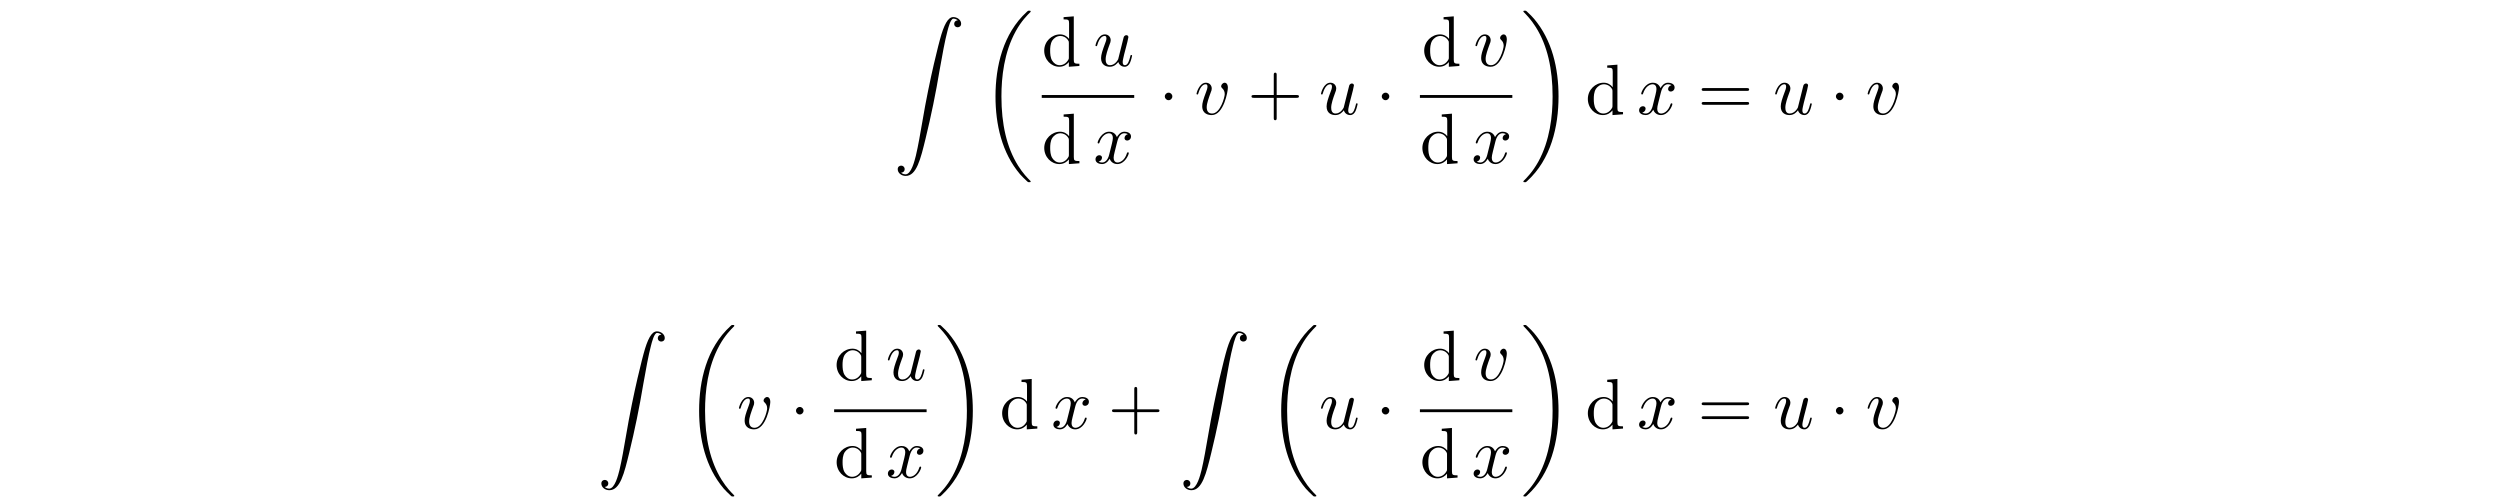
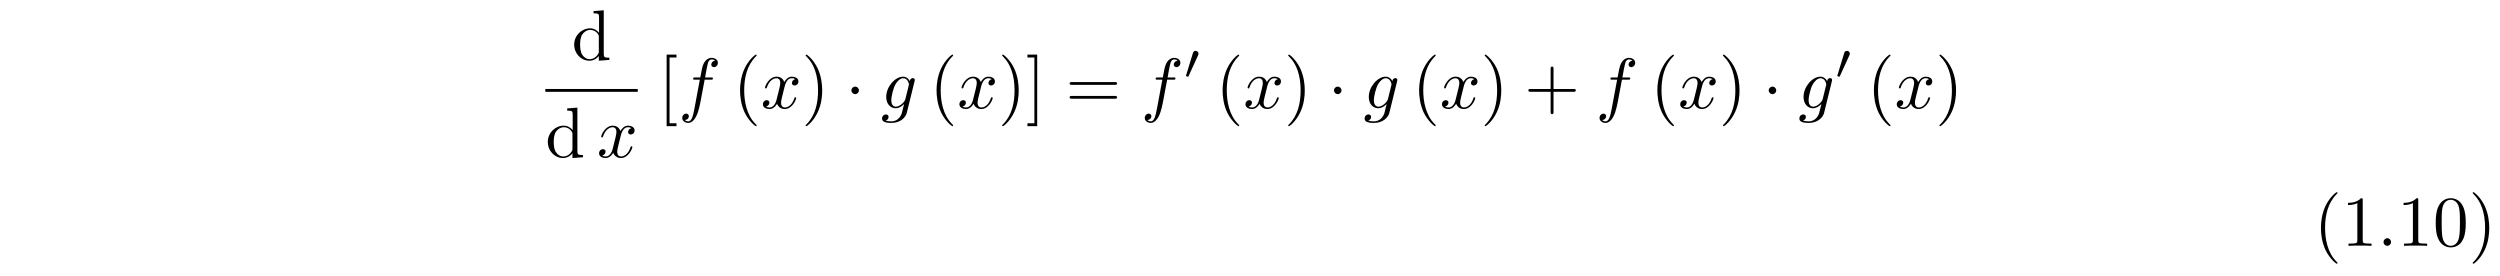
- <svg xmlns="http://www.w3.org/2000/svg" xmlns:xlink="http://www.w3.org/1999/xlink" width="348.696pt" height="69.743pt" viewBox="0 0 348.696 69.743" version="1.2">
+ <svg xmlns="http://www.w3.org/2000/svg" xmlns:xlink="http://www.w3.org/1999/xlink" width="348.696pt" height="38.373pt" viewBox="0 0 348.696 38.373" version="1.2">
  <defs>
    <g>
      <symbol overflow="visible" id="glyph0-0">
        <path style="stroke:none;" d="" />
      </symbol>
      <symbol overflow="visible" id="glyph0-1">
-         <path style="stroke:none;" d="M 9.406 0.922 C 9.406 0.391 8.859 0 8.312 0 C 7.562 0 7 1.094 6.453 3.125 C 6.422 3.234 5.062 8.234 3.969 14.75 C 3.703 16.281 3.422 17.938 3.094 19.328 C 2.906 20.062 2.453 21.938 1.641 21.938 C 1.281 21.938 1.031 21.703 1.031 21.703 C 1.359 21.688 1.531 21.469 1.531 21.219 C 1.531 20.891 1.281 20.719 1.047 20.719 C 0.812 20.719 0.562 20.875 0.562 21.219 C 0.562 21.734 1.062 22.156 1.672 22.156 C 3.188 22.156 3.75 19.812 4.453 16.922 C 5.219 13.781 5.875 10.594 6.406 7.391 C 6.781 5.281 7.141 3.281 7.484 2 C 7.609 1.5 7.938 0.219 8.328 0.219 C 8.641 0.219 8.891 0.406 8.938 0.453 C 8.609 0.469 8.438 0.688 8.438 0.938 C 8.438 1.266 8.688 1.422 8.906 1.422 C 9.156 1.422 9.406 1.281 9.406 0.922 Z M 9.406 0.922 " />
+         <path style="stroke:none;" d="M 5.25 0 L 5.25 -0.312 C 4.562 -0.312 4.469 -0.375 4.469 -0.875 L 4.469 -6.922 L 3.047 -6.812 L 3.047 -6.5 C 3.734 -6.5 3.812 -6.438 3.812 -5.938 L 3.812 -3.781 C 3.531 -4.141 3.094 -4.406 2.562 -4.406 C 1.391 -4.406 0.344 -3.422 0.344 -2.141 C 0.344 -0.875 1.312 0.109 2.453 0.109 C 3.094 0.109 3.531 -0.234 3.781 -0.547 L 3.781 0.109 Z M 3.781 -1.172 C 3.781 -1 3.781 -0.984 3.672 -0.812 C 3.375 -0.328 2.938 -0.109 2.5 -0.109 C 2.047 -0.109 1.688 -0.375 1.453 -0.75 C 1.203 -1.156 1.172 -1.719 1.172 -2.141 C 1.172 -2.5 1.188 -3.094 1.469 -3.547 C 1.688 -3.859 2.062 -4.188 2.609 -4.188 C 2.953 -4.188 3.375 -4.031 3.672 -3.594 C 3.781 -3.422 3.781 -3.406 3.781 -3.219 Z M 3.781 -1.172 " />
      </symbol>
      <symbol overflow="visible" id="glyph0-2">
-         <path style="stroke:none;" d="M 6.984 23.422 C 6.984 23.375 6.953 23.359 6.938 23.328 C 6.562 22.953 5.906 22.297 5.234 21.219 C 3.625 18.641 2.906 15.406 2.906 11.562 C 2.906 8.875 3.266 5.422 4.906 2.453 C 5.688 1.031 6.516 0.219 6.953 -0.219 C 6.984 -0.25 6.984 -0.266 6.984 -0.297 C 6.984 -0.406 6.906 -0.406 6.766 -0.406 C 6.625 -0.406 6.609 -0.406 6.453 -0.25 C 3.125 2.797 2.078 7.359 2.078 11.547 C 2.078 15.469 2.969 19.422 5.5 22.406 C 5.703 22.625 6.078 23.031 6.484 23.391 C 6.609 23.516 6.625 23.516 6.766 23.516 C 6.906 23.516 6.984 23.516 6.984 23.422 Z M 6.984 23.422 " />
+         <path style="stroke:none;" d="M 2.547 2.5 L 2.547 2.094 L 1.578 2.094 L 1.578 -7.078 L 2.547 -7.078 L 2.547 -7.484 L 1.172 -7.484 L 1.172 2.5 Z M 2.547 2.5 " />
      </symbol>
      <symbol overflow="visible" id="glyph0-3">
-         <path style="stroke:none;" d="M 5.25 11.562 C 5.25 7.641 4.359 3.703 1.828 0.719 C 1.625 0.484 1.25 0.078 0.844 -0.281 C 0.719 -0.406 0.703 -0.406 0.562 -0.406 C 0.438 -0.406 0.344 -0.406 0.344 -0.297 C 0.344 -0.266 0.391 -0.219 0.406 -0.203 C 0.75 0.156 1.422 0.828 2.094 1.906 C 3.703 4.469 4.422 7.719 4.422 11.547 C 4.422 14.234 4.062 17.688 2.422 20.672 C 1.641 22.078 0.812 22.906 0.391 23.328 C 0.375 23.359 0.344 23.391 0.344 23.422 C 0.344 23.516 0.438 23.516 0.562 23.516 C 0.703 23.516 0.719 23.516 0.875 23.359 C 4.203 20.328 5.25 15.766 5.25 11.562 Z M 5.25 11.562 " />
+         <path style="stroke:none;" d="M 3.297 2.391 C 3.297 2.359 3.297 2.344 3.125 2.172 C 1.891 0.922 1.562 -0.969 1.562 -2.5 C 1.562 -4.234 1.938 -5.969 3.172 -7.203 C 3.297 -7.328 3.297 -7.344 3.297 -7.375 C 3.297 -7.453 3.266 -7.484 3.203 -7.484 C 3.094 -7.484 2.203 -6.797 1.609 -5.531 C 1.109 -4.438 0.984 -3.328 0.984 -2.5 C 0.984 -1.719 1.094 -0.516 1.641 0.625 C 2.25 1.844 3.094 2.5 3.203 2.5 C 3.266 2.5 3.297 2.469 3.297 2.391 Z M 3.297 2.391 " />
+       </symbol>
+       <symbol overflow="visible" id="glyph0-4">
+         <path style="stroke:none;" d="M 2.875 -2.5 C 2.875 -3.266 2.766 -4.469 2.219 -5.609 C 1.625 -6.828 0.766 -7.484 0.672 -7.484 C 0.609 -7.484 0.562 -7.438 0.562 -7.375 C 0.562 -7.344 0.562 -7.328 0.75 -7.141 C 1.734 -6.156 2.297 -4.578 2.297 -2.5 C 2.297 -0.781 1.938 0.969 0.703 2.219 C 0.562 2.344 0.562 2.359 0.562 2.391 C 0.562 2.453 0.609 2.5 0.672 2.5 C 0.766 2.5 1.672 1.812 2.25 0.547 C 2.766 -0.547 2.875 -1.656 2.875 -2.5 Z M 2.875 -2.5 " />
+       </symbol>
+       <symbol overflow="visible" id="glyph0-5">
+         <path style="stroke:none;" d="M 1.578 2.5 L 1.578 -7.484 L 0.219 -7.484 L 0.219 -7.078 L 1.188 -7.078 L 1.188 2.094 L 0.219 2.094 L 0.219 2.5 Z M 1.578 2.5 " />
+       </symbol>
+       <symbol overflow="visible" id="glyph0-6">
+         <path style="stroke:none;" d="M 7.188 -3.453 C 7.188 -3.656 7 -3.656 6.859 -3.656 L 0.891 -3.656 C 0.75 -3.656 0.562 -3.656 0.562 -3.453 C 0.562 -3.266 0.75 -3.266 0.891 -3.266 L 6.844 -3.266 C 7 -3.266 7.188 -3.266 7.188 -3.453 Z M 7.188 -1.531 C 7.188 -1.719 7 -1.719 6.844 -1.719 L 0.891 -1.719 C 0.75 -1.719 0.562 -1.719 0.562 -1.531 C 0.562 -1.328 0.75 -1.328 0.891 -1.328 L 6.859 -1.328 C 7 -1.328 7.188 -1.328 7.188 -1.531 Z M 7.188 -1.531 " />
+       </symbol>
+       <symbol overflow="visible" id="glyph0-7">
+         <path style="stroke:none;" d="M 7.188 -2.5 C 7.188 -2.688 7 -2.688 6.859 -2.688 L 4.078 -2.688 L 4.078 -5.484 C 4.078 -5.625 4.078 -5.812 3.875 -5.812 C 3.672 -5.812 3.672 -5.625 3.672 -5.484 L 3.672 -2.688 L 0.891 -2.688 C 0.75 -2.688 0.562 -2.688 0.562 -2.5 C 0.562 -2.297 0.75 -2.297 0.891 -2.297 L 3.672 -2.297 L 3.672 0.5 C 3.672 0.641 3.672 0.828 3.875 0.828 C 4.078 0.828 4.078 0.641 4.078 0.5 L 4.078 -2.297 L 6.859 -2.297 C 7 -2.297 7.188 -2.297 7.188 -2.5 Z M 7.188 -2.5 " />
+       </symbol>
+       <symbol overflow="visible" id="glyph0-8">
+         <path style="stroke:none;" d="M 4.172 0 L 4.172 -0.312 L 3.859 -0.312 C 2.953 -0.312 2.938 -0.422 2.938 -0.781 L 2.938 -6.375 C 2.938 -6.625 2.938 -6.641 2.703 -6.641 C 2.078 -6 1.203 -6 0.891 -6 L 0.891 -5.688 C 1.094 -5.688 1.672 -5.688 2.188 -5.953 L 2.188 -0.781 C 2.188 -0.422 2.156 -0.312 1.266 -0.312 L 0.953 -0.312 L 0.953 0 C 1.297 -0.031 2.156 -0.031 2.562 -0.031 C 2.953 -0.031 3.828 -0.031 4.172 0 Z M 4.172 0 " />
+       </symbol>
+       <symbol overflow="visible" id="glyph0-9">
+         <path style="stroke:none;" d="M 1.906 -0.531 C 1.906 -0.812 1.672 -1.062 1.391 -1.062 C 1.094 -1.062 0.859 -0.812 0.859 -0.531 C 0.859 -0.234 1.094 0 1.391 0 C 1.672 0 1.906 -0.234 1.906 -0.531 Z M 1.906 -0.531 " />
+       </symbol>
+       <symbol overflow="visible" id="glyph0-10">
+         <path style="stroke:none;" d="M 4.578 -3.188 C 4.578 -3.984 4.531 -4.781 4.188 -5.516 C 3.734 -6.484 2.906 -6.641 2.5 -6.641 C 1.891 -6.641 1.172 -6.375 0.75 -5.453 C 0.438 -4.766 0.391 -3.984 0.391 -3.188 C 0.391 -2.438 0.422 -1.547 0.844 -0.781 C 1.266 0.016 2 0.219 2.484 0.219 C 3.016 0.219 3.781 0.016 4.219 -0.938 C 4.531 -1.625 4.578 -2.406 4.578 -3.188 Z M 3.766 -3.312 C 3.766 -2.562 3.766 -1.891 3.656 -1.25 C 3.5 -0.297 2.938 0 2.484 0 C 2.094 0 1.5 -0.25 1.328 -1.203 C 1.219 -1.797 1.219 -2.719 1.219 -3.312 C 1.219 -3.953 1.219 -4.609 1.297 -5.141 C 1.484 -6.328 2.234 -6.422 2.484 -6.422 C 2.812 -6.422 3.469 -6.234 3.656 -5.25 C 3.766 -4.688 3.766 -3.938 3.766 -3.312 Z M 3.766 -3.312 " />
      </symbol>
      <symbol overflow="visible" id="glyph1-0">
        <path style="stroke:none;" d="" />
      </symbol>
      <symbol overflow="visible" id="glyph1-1">
-         <path style="stroke:none;" d="M 5.25 0 L 5.25 -0.312 C 4.562 -0.312 4.469 -0.375 4.469 -0.875 L 4.469 -6.922 L 3.047 -6.812 L 3.047 -6.5 C 3.734 -6.5 3.812 -6.438 3.812 -5.938 L 3.812 -3.781 C 3.531 -4.141 3.094 -4.406 2.562 -4.406 C 1.391 -4.406 0.344 -3.422 0.344 -2.141 C 0.344 -0.875 1.312 0.109 2.453 0.109 C 3.094 0.109 3.531 -0.234 3.781 -0.547 L 3.781 0.109 Z M 3.781 -1.172 C 3.781 -1 3.781 -0.984 3.672 -0.812 C 3.375 -0.328 2.938 -0.109 2.5 -0.109 C 2.047 -0.109 1.688 -0.375 1.453 -0.75 C 1.203 -1.156 1.172 -1.719 1.172 -2.141 C 1.172 -2.5 1.188 -3.094 1.469 -3.547 C 1.688 -3.859 2.062 -4.188 2.609 -4.188 C 2.953 -4.188 3.375 -4.031 3.672 -3.594 C 3.781 -3.422 3.781 -3.406 3.781 -3.219 Z M 3.781 -1.172 " />
+         <path style="stroke:none;" d="M 4.938 -1.422 C 4.938 -1.531 4.859 -1.531 4.828 -1.531 C 4.734 -1.531 4.719 -1.484 4.688 -1.422 C 4.359 -0.344 3.688 -0.109 3.375 -0.109 C 2.984 -0.109 2.828 -0.422 2.828 -0.766 C 2.828 -0.984 2.875 -1.203 2.984 -1.641 L 3.328 -3.016 C 3.391 -3.266 3.625 -4.188 4.312 -4.188 C 4.359 -4.188 4.609 -4.188 4.812 -4.062 C 4.531 -4 4.344 -3.766 4.344 -3.516 C 4.344 -3.359 4.453 -3.172 4.719 -3.172 C 4.938 -3.172 5.25 -3.344 5.25 -3.75 C 5.25 -4.266 4.672 -4.406 4.328 -4.406 C 3.75 -4.406 3.406 -3.875 3.281 -3.656 C 3.031 -4.312 2.5 -4.406 2.203 -4.406 C 1.172 -4.406 0.594 -3.125 0.594 -2.875 C 0.594 -2.766 0.719 -2.766 0.719 -2.766 C 0.797 -2.766 0.828 -2.797 0.844 -2.875 C 1.188 -3.938 1.844 -4.188 2.188 -4.188 C 2.375 -4.188 2.719 -4.094 2.719 -3.516 C 2.719 -3.203 2.547 -2.547 2.188 -1.141 C 2.031 -0.531 1.672 -0.109 1.234 -0.109 C 1.172 -0.109 0.953 -0.109 0.734 -0.234 C 0.984 -0.297 1.203 -0.5 1.203 -0.781 C 1.203 -1.047 0.984 -1.125 0.844 -1.125 C 0.531 -1.125 0.297 -0.875 0.297 -0.547 C 0.297 -0.094 0.781 0.109 1.219 0.109 C 1.891 0.109 2.25 -0.594 2.266 -0.641 C 2.391 -0.281 2.75 0.109 3.344 0.109 C 4.375 0.109 4.938 -1.172 4.938 -1.422 Z M 4.938 -1.422 " />
      </symbol>
      <symbol overflow="visible" id="glyph1-2">
-         <path style="stroke:none;" d="M 7.188 -2.5 C 7.188 -2.688 7 -2.688 6.859 -2.688 L 4.078 -2.688 L 4.078 -5.484 C 4.078 -5.625 4.078 -5.812 3.875 -5.812 C 3.672 -5.812 3.672 -5.625 3.672 -5.484 L 3.672 -2.688 L 0.891 -2.688 C 0.75 -2.688 0.562 -2.688 0.562 -2.5 C 0.562 -2.297 0.75 -2.297 0.891 -2.297 L 3.672 -2.297 L 3.672 0.5 C 3.672 0.641 3.672 0.828 3.875 0.828 C 4.078 0.828 4.078 0.641 4.078 0.5 L 4.078 -2.297 L 6.859 -2.297 C 7 -2.297 7.188 -2.297 7.188 -2.5 Z M 7.188 -2.5 " />
+         <path style="stroke:none;" d="M 5.5 -6.344 C 5.5 -6.797 5.047 -7.031 4.641 -7.031 C 4.297 -7.031 3.672 -6.844 3.375 -5.859 C 3.312 -5.656 3.281 -5.547 3.047 -4.297 L 2.359 -4.297 C 2.156 -4.297 2.047 -4.297 2.047 -4.109 C 2.047 -3.984 2.141 -3.984 2.328 -3.984 L 2.984 -3.984 L 2.25 -0.047 C 2.062 0.922 1.891 1.828 1.375 1.828 C 1.328 1.828 1.094 1.828 0.891 1.641 C 1.359 1.609 1.453 1.25 1.453 1.109 C 1.453 0.875 1.266 0.75 1.078 0.75 C 0.812 0.75 0.531 0.984 0.531 1.359 C 0.531 1.797 0.969 2.047 1.375 2.047 C 1.922 2.047 2.328 1.453 2.5 1.078 C 2.828 0.453 3.047 -0.75 3.062 -0.828 L 3.656 -3.984 L 4.516 -3.984 C 4.719 -3.984 4.812 -3.984 4.812 -4.188 C 4.812 -4.297 4.719 -4.297 4.547 -4.297 L 3.719 -4.297 C 3.828 -4.875 3.812 -4.859 3.922 -5.438 C 3.969 -5.641 4.109 -6.344 4.172 -6.469 C 4.25 -6.656 4.422 -6.812 4.641 -6.812 C 4.672 -6.812 4.938 -6.812 5.125 -6.625 C 4.688 -6.594 4.578 -6.234 4.578 -6.094 C 4.578 -5.859 4.766 -5.734 4.953 -5.734 C 5.219 -5.734 5.5 -5.969 5.5 -6.344 Z M 5.5 -6.344 " />
      </symbol>
      <symbol overflow="visible" id="glyph1-3">
-         <path style="stroke:none;" d="M 7.188 -3.453 C 7.188 -3.656 7 -3.656 6.859 -3.656 L 0.891 -3.656 C 0.75 -3.656 0.562 -3.656 0.562 -3.453 C 0.562 -3.266 0.75 -3.266 0.891 -3.266 L 6.844 -3.266 C 7 -3.266 7.188 -3.266 7.188 -3.453 Z M 7.188 -1.531 C 7.188 -1.719 7 -1.719 6.844 -1.719 L 0.891 -1.719 C 0.75 -1.719 0.562 -1.719 0.562 -1.531 C 0.562 -1.328 0.75 -1.328 0.891 -1.328 L 6.859 -1.328 C 7 -1.328 7.188 -1.328 7.188 -1.531 Z M 7.188 -1.531 " />
+         <path style="stroke:none;" d="M 3.594 0.672 L 4.688 -3.766 C 4.703 -3.812 4.719 -3.875 4.719 -3.938 C 4.719 -4.109 4.609 -4.203 4.438 -4.203 C 4.344 -4.203 4.062 -4.141 4.031 -3.781 C 3.844 -4.141 3.5 -4.406 3.094 -4.406 C 1.969 -4.406 0.734 -3.016 0.734 -1.578 C 0.734 -0.594 1.328 0 2.047 0 C 2.641 0 3.109 -0.469 3.203 -0.578 L 3.219 -0.562 L 2.891 0.75 C 2.844 0.844 2.516 1.828 1.453 1.828 C 1.266 1.828 0.938 1.812 0.656 1.719 C 0.953 1.641 1.062 1.375 1.062 1.203 C 1.062 1.047 0.953 0.859 0.688 0.859 C 0.469 0.859 0.156 1.031 0.156 1.438 C 0.156 1.844 0.516 2.047 1.469 2.047 C 2.719 2.047 3.438 1.266 3.594 0.672 Z M 3.875 -3.188 L 3.406 -1.281 C 3.344 -1.016 3.109 -0.766 2.891 -0.578 C 2.688 -0.406 2.375 -0.219 2.078 -0.219 C 1.578 -0.219 1.438 -0.734 1.438 -1.141 C 1.438 -1.609 1.719 -2.797 2 -3.297 C 2.266 -3.781 2.688 -4.188 3.109 -4.188 C 3.766 -4.188 3.906 -3.375 3.906 -3.328 C 3.906 -3.281 3.891 -3.219 3.875 -3.188 Z M 3.875 -3.188 " />
      </symbol>
      <symbol overflow="visible" id="glyph2-0">
        <path style="stroke:none;" d="" />
      </symbol>
      <symbol overflow="visible" id="glyph2-1">
-         <path style="stroke:none;" d="M 5.406 -1.422 C 5.406 -1.531 5.328 -1.531 5.297 -1.531 C 5.188 -1.531 5.188 -1.484 5.156 -1.344 C 5.016 -0.781 4.828 -0.109 4.406 -0.109 C 4.203 -0.109 4.094 -0.234 4.094 -0.562 C 4.094 -0.781 4.219 -1.25 4.297 -1.609 L 4.578 -2.688 C 4.609 -2.828 4.703 -3.203 4.75 -3.359 C 4.797 -3.594 4.891 -3.969 4.891 -4.031 C 4.891 -4.203 4.75 -4.297 4.609 -4.297 C 4.562 -4.297 4.297 -4.281 4.219 -3.953 L 3.469 -0.953 C 3.453 -0.906 3.062 -0.109 2.328 -0.109 C 1.812 -0.109 1.719 -0.562 1.719 -0.922 C 1.719 -1.484 2 -2.266 2.25 -2.953 C 2.375 -3.266 2.422 -3.406 2.422 -3.594 C 2.422 -4.031 2.109 -4.406 1.609 -4.406 C 0.656 -4.406 0.297 -2.953 0.297 -2.875 C 0.297 -2.766 0.406 -2.766 0.406 -2.766 C 0.516 -2.766 0.516 -2.797 0.562 -2.953 C 0.812 -3.812 1.203 -4.188 1.578 -4.188 C 1.672 -4.188 1.828 -4.172 1.828 -3.859 C 1.828 -3.625 1.719 -3.328 1.656 -3.188 C 1.281 -2.188 1.078 -1.578 1.078 -1.094 C 1.078 -0.141 1.766 0.109 2.297 0.109 C 2.953 0.109 3.312 -0.344 3.484 -0.562 C 3.594 -0.156 3.953 0.109 4.375 0.109 C 4.719 0.109 4.953 -0.125 5.109 -0.438 C 5.281 -0.797 5.406 -1.422 5.406 -1.422 Z M 5.406 -1.422 " />
-       </symbol>
-       <symbol overflow="visible" id="glyph2-2">
-         <path style="stroke:none;" d="M 4.938 -1.422 C 4.938 -1.531 4.859 -1.531 4.828 -1.531 C 4.734 -1.531 4.719 -1.484 4.688 -1.422 C 4.359 -0.344 3.688 -0.109 3.375 -0.109 C 2.984 -0.109 2.828 -0.422 2.828 -0.766 C 2.828 -0.984 2.875 -1.203 2.984 -1.641 L 3.328 -3.016 C 3.391 -3.266 3.625 -4.188 4.312 -4.188 C 4.359 -4.188 4.609 -4.188 4.812 -4.062 C 4.531 -4 4.344 -3.766 4.344 -3.516 C 4.344 -3.359 4.453 -3.172 4.719 -3.172 C 4.938 -3.172 5.25 -3.344 5.25 -3.75 C 5.25 -4.266 4.672 -4.406 4.328 -4.406 C 3.75 -4.406 3.406 -3.875 3.281 -3.656 C 3.031 -4.312 2.5 -4.406 2.203 -4.406 C 1.172 -4.406 0.594 -3.125 0.594 -2.875 C 0.594 -2.766 0.719 -2.766 0.719 -2.766 C 0.797 -2.766 0.828 -2.797 0.844 -2.875 C 1.188 -3.938 1.844 -4.188 2.188 -4.188 C 2.375 -4.188 2.719 -4.094 2.719 -3.516 C 2.719 -3.203 2.547 -2.547 2.188 -1.141 C 2.031 -0.531 1.672 -0.109 1.234 -0.109 C 1.172 -0.109 0.953 -0.109 0.734 -0.234 C 0.984 -0.297 1.203 -0.5 1.203 -0.781 C 1.203 -1.047 0.984 -1.125 0.844 -1.125 C 0.531 -1.125 0.297 -0.875 0.297 -0.547 C 0.297 -0.094 0.781 0.109 1.219 0.109 C 1.891 0.109 2.25 -0.594 2.266 -0.641 C 2.391 -0.281 2.75 0.109 3.344 0.109 C 4.375 0.109 4.938 -1.172 4.938 -1.422 Z M 4.938 -1.422 " />
-       </symbol>
-       <symbol overflow="visible" id="glyph2-3">
-         <path style="stroke:none;" d="M 4.672 -3.703 C 4.672 -4.25 4.406 -4.406 4.234 -4.406 C 3.984 -4.406 3.734 -4.141 3.734 -3.922 C 3.734 -3.797 3.781 -3.734 3.891 -3.625 C 4.109 -3.422 4.234 -3.172 4.234 -2.812 C 4.234 -2.391 3.625 -0.109 2.469 -0.109 C 1.953 -0.109 1.719 -0.453 1.719 -0.984 C 1.719 -1.531 2 -2.266 2.297 -3.094 C 2.375 -3.266 2.422 -3.406 2.422 -3.594 C 2.422 -4.031 2.109 -4.406 1.609 -4.406 C 0.672 -4.406 0.297 -2.953 0.297 -2.875 C 0.297 -2.766 0.406 -2.766 0.406 -2.766 C 0.516 -2.766 0.516 -2.797 0.562 -2.953 C 0.859 -3.953 1.281 -4.188 1.578 -4.188 C 1.656 -4.188 1.828 -4.188 1.828 -3.875 C 1.828 -3.625 1.719 -3.344 1.656 -3.172 C 1.219 -2.016 1.094 -1.562 1.094 -1.125 C 1.094 -0.047 1.969 0.109 2.422 0.109 C 4.094 0.109 4.672 -3.188 4.672 -3.703 Z M 4.672 -3.703 " />
+         <path style="stroke:none;" d="M 1.906 -2.5 C 1.906 -2.781 1.672 -3.016 1.391 -3.016 C 1.094 -3.016 0.859 -2.781 0.859 -2.5 C 0.859 -2.203 1.094 -1.969 1.391 -1.969 C 1.672 -1.969 1.906 -2.203 1.906 -2.5 Z M 1.906 -2.5 " />
      </symbol>
      <symbol overflow="visible" id="glyph3-0">
        <path style="stroke:none;" d="" />
      </symbol>
      <symbol overflow="visible" id="glyph3-1">
-         <path style="stroke:none;" d="M 1.906 -2.5 C 1.906 -2.781 1.672 -3.016 1.391 -3.016 C 1.094 -3.016 0.859 -2.781 0.859 -2.5 C 0.859 -2.203 1.094 -1.969 1.391 -1.969 C 1.672 -1.969 1.906 -2.203 1.906 -2.5 Z M 1.906 -2.5 " />
+         <path style="stroke:none;" d="M 2.078 -3.516 C 2.078 -3.734 1.891 -3.891 1.672 -3.891 C 1.391 -3.891 1.328 -3.672 1.297 -3.578 L 0.375 -0.562 L 0.328 -0.438 C 0.328 -0.359 0.547 -0.281 0.609 -0.281 C 0.656 -0.281 0.688 -0.328 0.703 -0.391 L 2.031 -3.297 C 2.062 -3.359 2.078 -3.422 2.078 -3.516 Z M 2.078 -3.516 " />
      </symbol>
    </g>
-     <clipPath id="clip1">
-       <path d="M 97 45 L 103 45 L 103 69.742 L 97 69.742 Z M 97 45 " />
-     </clipPath>
-     <clipPath id="clip2">
-       <path d="M 130 45 L 136 45 L 136 69.742 L 130 69.742 Z M 130 45 " />
-     </clipPath>
-     <clipPath id="clip3">
-       <path d="M 178 45 L 184 45 L 184 69.742 L 178 69.742 Z M 178 45 " />
-     </clipPath>
-     <clipPath id="clip4">
-       <path d="M 212 45 L 218 45 L 218 69.742 L 212 69.742 Z M 212 45 " />
-     </clipPath>
  </defs>
  <g id="surface1">
    <g style="fill:rgb(0%,0%,0%);fill-opacity:1;">
-       <use xlink:href="#glyph0-1" x="124.651" y="2.382" />
+       <use xlink:href="#glyph0-1" x="79.742" y="8.359" />
+     </g>
+     <path style="fill:none;stroke-width:0.398;stroke-linecap:butt;stroke-linejoin:miter;stroke:rgb(0%,0%,0%);stroke-opacity:1;stroke-miterlimit:10;" d="M -0.002 -0.001 L 12.889 -0.001 " transform="matrix(1,0,0,-1,76.064,12.608)" />
+     <g style="fill:rgb(0%,0%,0%);fill-opacity:1;">
+       <use xlink:href="#glyph0-1" x="76.064" y="21.933" />
    </g>
    <g style="fill:rgb(0%,0%,0%);fill-opacity:1;">
-       <use xlink:href="#glyph0-2" x="136.772" y="1.895" />
+       <use xlink:href="#glyph1-1" x="83.26" y="21.933" />
    </g>
    <g style="fill:rgb(0%,0%,0%);fill-opacity:1;">
-       <use xlink:href="#glyph1-1" x="145.301" y="9.203" />
+       <use xlink:href="#glyph0-2" x="91.809" y="15.099" />
    </g>
    <g style="fill:rgb(0%,0%,0%);fill-opacity:1;">
-       <use xlink:href="#glyph2-1" x="152.496" y="9.203" />
-     </g>
-     <path style="fill:none;stroke-width:0.398;stroke-linecap:butt;stroke-linejoin:miter;stroke:rgb(0%,0%,0%);stroke-opacity:1;stroke-miterlimit:10;" d="M -0 -0.001 L 12.898 -0.001 " transform="matrix(1,0,0,-1,145.301,13.452)" />
-     <g style="fill:rgb(0%,0%,0%);fill-opacity:1;">
-       <use xlink:href="#glyph1-1" x="145.306" y="22.776" />
+       <use xlink:href="#glyph1-2" x="94.627" y="15.099" />
    </g>
    <g style="fill:rgb(0%,0%,0%);fill-opacity:1;">
-       <use xlink:href="#glyph2-2" x="152.501" y="22.776" />
+       <use xlink:href="#glyph0-3" x="102.237" y="15.099" />
    </g>
    <g style="fill:rgb(0%,0%,0%);fill-opacity:1;">
-       <use xlink:href="#glyph3-1" x="161.609" y="15.943" />
+       <use xlink:href="#glyph1-1" x="106.111" y="15.099" />
    </g>
    <g style="fill:rgb(0%,0%,0%);fill-opacity:1;">
-       <use xlink:href="#glyph2-3" x="166.59" y="15.943" />
+       <use xlink:href="#glyph0-4" x="111.805" y="15.099" />
    </g>
    <g style="fill:rgb(0%,0%,0%);fill-opacity:1;">
-       <use xlink:href="#glyph1-2" x="173.991" y="15.943" />
+       <use xlink:href="#glyph2-1" x="117.894" y="15.099" />
    </g>
    <g style="fill:rgb(0%,0%,0%);fill-opacity:1;">
-       <use xlink:href="#glyph2-1" x="183.953" y="15.943" />
+       <use xlink:href="#glyph1-3" x="122.875" y="15.099" />
    </g>
    <g style="fill:rgb(0%,0%,0%);fill-opacity:1;">
-       <use xlink:href="#glyph3-1" x="191.87" y="15.943" />
+       <use xlink:href="#glyph0-3" x="129.645" y="15.099" />
    </g>
    <g style="fill:rgb(0%,0%,0%);fill-opacity:1;">
-       <use xlink:href="#glyph1-1" x="198.301" y="9.203" />
+       <use xlink:href="#glyph1-1" x="133.519" y="15.099" />
    </g>
    <g style="fill:rgb(0%,0%,0%);fill-opacity:1;">
-       <use xlink:href="#glyph2-3" x="205.496" y="9.203" />
-     </g>
-     <path style="fill:none;stroke-width:0.398;stroke-linecap:butt;stroke-linejoin:miter;stroke:rgb(0%,0%,0%);stroke-opacity:1;stroke-miterlimit:10;" d="M -0 -0.001 L 12.89 -0.001 " transform="matrix(1,0,0,-1,198.047,13.452)" />
-     <g style="fill:rgb(0%,0%,0%);fill-opacity:1;">
-       <use xlink:href="#glyph1-1" x="198.047" y="22.776" />
+       <use xlink:href="#glyph0-4" x="139.213" y="15.099" />
+       <use xlink:href="#glyph0-5" x="143.087" y="15.099" />
    </g>
    <g style="fill:rgb(0%,0%,0%);fill-opacity:1;">
-       <use xlink:href="#glyph2-2" x="205.242" y="22.776" />
+       <use xlink:href="#glyph0-6" x="148.625" y="15.099" />
    </g>
    <g style="fill:rgb(0%,0%,0%);fill-opacity:1;">
-       <use xlink:href="#glyph0-3" x="212.132" y="1.895" />
+       <use xlink:href="#glyph1-2" x="159.139" y="15.099" />
    </g>
    <g style="fill:rgb(0%,0%,0%);fill-opacity:1;">
-       <use xlink:href="#glyph1-1" x="221.126" y="15.942" />
+       <use xlink:href="#glyph3-1" x="165.088" y="10.985" />
    </g>
    <g style="fill:rgb(0%,0%,0%);fill-opacity:1;">
-       <use xlink:href="#glyph2-2" x="228.321" y="15.942" />
+       <use xlink:href="#glyph0-3" x="169.544" y="15.099" />
    </g>
    <g style="fill:rgb(0%,0%,0%);fill-opacity:1;">
-       <use xlink:href="#glyph1-3" x="236.782" y="15.942" />
+       <use xlink:href="#glyph1-1" x="173.418" y="15.099" />
    </g>
    <g style="fill:rgb(0%,0%,0%);fill-opacity:1;">
-       <use xlink:href="#glyph2-1" x="247.298" y="15.942" />
+       <use xlink:href="#glyph0-4" x="179.112" y="15.099" />
    </g>
    <g style="fill:rgb(0%,0%,0%);fill-opacity:1;">
-       <use xlink:href="#glyph3-1" x="255.215" y="15.942" />
+       <use xlink:href="#glyph2-1" x="185.201" y="15.099" />
    </g>
    <g style="fill:rgb(0%,0%,0%);fill-opacity:1;">
-       <use xlink:href="#glyph2-3" x="260.197" y="15.942" />
+       <use xlink:href="#glyph1-3" x="190.182" y="15.099" />
    </g>
    <g style="fill:rgb(0%,0%,0%);fill-opacity:1;">
-       <use xlink:href="#glyph0-1" x="83.313" y="46.218" />
-     </g>
-     <g clip-path="url(#clip1)" clip-rule="nonzero">
-       <g style="fill:rgb(0%,0%,0%);fill-opacity:1;">
-         <use xlink:href="#glyph0-2" x="95.434" y="45.731" />
-       </g>
+       <use xlink:href="#glyph0-3" x="196.952" y="15.099" />
    </g>
    <g style="fill:rgb(0%,0%,0%);fill-opacity:1;">
-       <use xlink:href="#glyph2-3" x="102.768" y="59.778" />
+       <use xlink:href="#glyph1-1" x="200.826" y="15.099" />
    </g>
    <g style="fill:rgb(0%,0%,0%);fill-opacity:1;">
-       <use xlink:href="#glyph3-1" x="110.168" y="59.778" />
+       <use xlink:href="#glyph0-4" x="206.52" y="15.099" />
    </g>
    <g style="fill:rgb(0%,0%,0%);fill-opacity:1;">
-       <use xlink:href="#glyph1-1" x="116.345" y="53.039" />
+       <use xlink:href="#glyph0-7" x="212.606" y="15.099" />
    </g>
    <g style="fill:rgb(0%,0%,0%);fill-opacity:1;">
-       <use xlink:href="#glyph2-1" x="123.54" y="53.039" />
-     </g>
-     <path style="fill:none;stroke-width:0.398;stroke-linecap:butt;stroke-linejoin:miter;stroke:rgb(0%,0%,0%);stroke-opacity:1;stroke-miterlimit:10;" d="M -0.001 -0.001 L 12.897 -0.001 " transform="matrix(1,0,0,-1,116.345,57.288)" />
-     <g style="fill:rgb(0%,0%,0%);fill-opacity:1;">
-       <use xlink:href="#glyph1-1" x="116.35" y="66.612" />
+       <use xlink:href="#glyph1-2" x="222.571" y="15.099" />
    </g>
    <g style="fill:rgb(0%,0%,0%);fill-opacity:1;">
-       <use xlink:href="#glyph2-2" x="123.545" y="66.612" />
-     </g>
-     <g clip-path="url(#clip2)" clip-rule="nonzero">
-       <g style="fill:rgb(0%,0%,0%);fill-opacity:1;">
-         <use xlink:href="#glyph0-3" x="130.439" y="45.731" />
-       </g>
+       <use xlink:href="#glyph0-3" x="230.182" y="15.099" />
    </g>
    <g style="fill:rgb(0%,0%,0%);fill-opacity:1;">
-       <use xlink:href="#glyph1-1" x="139.433" y="59.778" />
+       <use xlink:href="#glyph1-1" x="234.056" y="15.099" />
    </g>
    <g style="fill:rgb(0%,0%,0%);fill-opacity:1;">
-       <use xlink:href="#glyph2-2" x="146.628" y="59.778" />
+       <use xlink:href="#glyph0-4" x="239.75" y="15.099" />
    </g>
    <g style="fill:rgb(0%,0%,0%);fill-opacity:1;">
-       <use xlink:href="#glyph1-2" x="154.536" y="59.778" />
+       <use xlink:href="#glyph2-1" x="245.838" y="15.099" />
    </g>
    <g style="fill:rgb(0%,0%,0%);fill-opacity:1;">
-       <use xlink:href="#glyph0-1" x="164.499" y="46.218" />
-     </g>
-     <g clip-path="url(#clip3)" clip-rule="nonzero">
-       <g style="fill:rgb(0%,0%,0%);fill-opacity:1;">
-         <use xlink:href="#glyph0-2" x="176.62" y="45.731" />
-       </g>
+       <use xlink:href="#glyph1-3" x="250.82" y="15.099" />
    </g>
    <g style="fill:rgb(0%,0%,0%);fill-opacity:1;">
-       <use xlink:href="#glyph2-1" x="183.953" y="59.778" />
+       <use xlink:href="#glyph3-1" x="255.929" y="10.985" />
    </g>
    <g style="fill:rgb(0%,0%,0%);fill-opacity:1;">
-       <use xlink:href="#glyph3-1" x="191.87" y="59.778" />
+       <use xlink:href="#glyph0-3" x="260.384" y="15.099" />
    </g>
    <g style="fill:rgb(0%,0%,0%);fill-opacity:1;">
-       <use xlink:href="#glyph1-1" x="198.301" y="53.039" />
+       <use xlink:href="#glyph1-1" x="264.259" y="15.099" />
    </g>
    <g style="fill:rgb(0%,0%,0%);fill-opacity:1;">
-       <use xlink:href="#glyph2-3" x="205.496" y="53.039" />
-     </g>
-     <path style="fill:none;stroke-width:0.398;stroke-linecap:butt;stroke-linejoin:miter;stroke:rgb(0%,0%,0%);stroke-opacity:1;stroke-miterlimit:10;" d="M -0 -0.001 L 12.89 -0.001 " transform="matrix(1,0,0,-1,198.047,57.288)" />
-     <g style="fill:rgb(0%,0%,0%);fill-opacity:1;">
-       <use xlink:href="#glyph1-1" x="198.047" y="66.612" />
+       <use xlink:href="#glyph0-4" x="269.953" y="15.099" />
    </g>
    <g style="fill:rgb(0%,0%,0%);fill-opacity:1;">
-       <use xlink:href="#glyph2-2" x="205.242" y="66.612" />
-     </g>
-     <g clip-path="url(#clip4)" clip-rule="nonzero">
-       <g style="fill:rgb(0%,0%,0%);fill-opacity:1;">
-         <use xlink:href="#glyph0-3" x="212.132" y="45.731" />
-       </g>
-     </g>
-     <g style="fill:rgb(0%,0%,0%);fill-opacity:1;">
-       <use xlink:href="#glyph1-1" x="221.126" y="59.778" />
-     </g>
-     <g style="fill:rgb(0%,0%,0%);fill-opacity:1;">
-       <use xlink:href="#glyph2-2" x="228.321" y="59.778" />
-     </g>
-     <g style="fill:rgb(0%,0%,0%);fill-opacity:1;">
-       <use xlink:href="#glyph1-3" x="236.782" y="59.778" />
-     </g>
-     <g style="fill:rgb(0%,0%,0%);fill-opacity:1;">
-       <use xlink:href="#glyph2-1" x="247.298" y="59.778" />
-     </g>
-     <g style="fill:rgb(0%,0%,0%);fill-opacity:1;">
-       <use xlink:href="#glyph3-1" x="255.215" y="59.778" />
-     </g>
-     <g style="fill:rgb(0%,0%,0%);fill-opacity:1;">
-       <use xlink:href="#glyph2-3" x="260.197" y="59.778" />
+       <use xlink:href="#glyph0-3" x="322.736" y="34.286" />
+       <use xlink:href="#glyph0-8" x="326.61" y="34.286" />
+       <use xlink:href="#glyph0-9" x="331.592" y="34.286" />
+       <use xlink:href="#glyph0-8" x="334.359" y="34.286" />
+       <use xlink:href="#glyph0-10" x="339.341" y="34.286" />
+       <use xlink:href="#glyph0-4" x="344.322" y="34.286" />
    </g>
  </g>
</svg>
